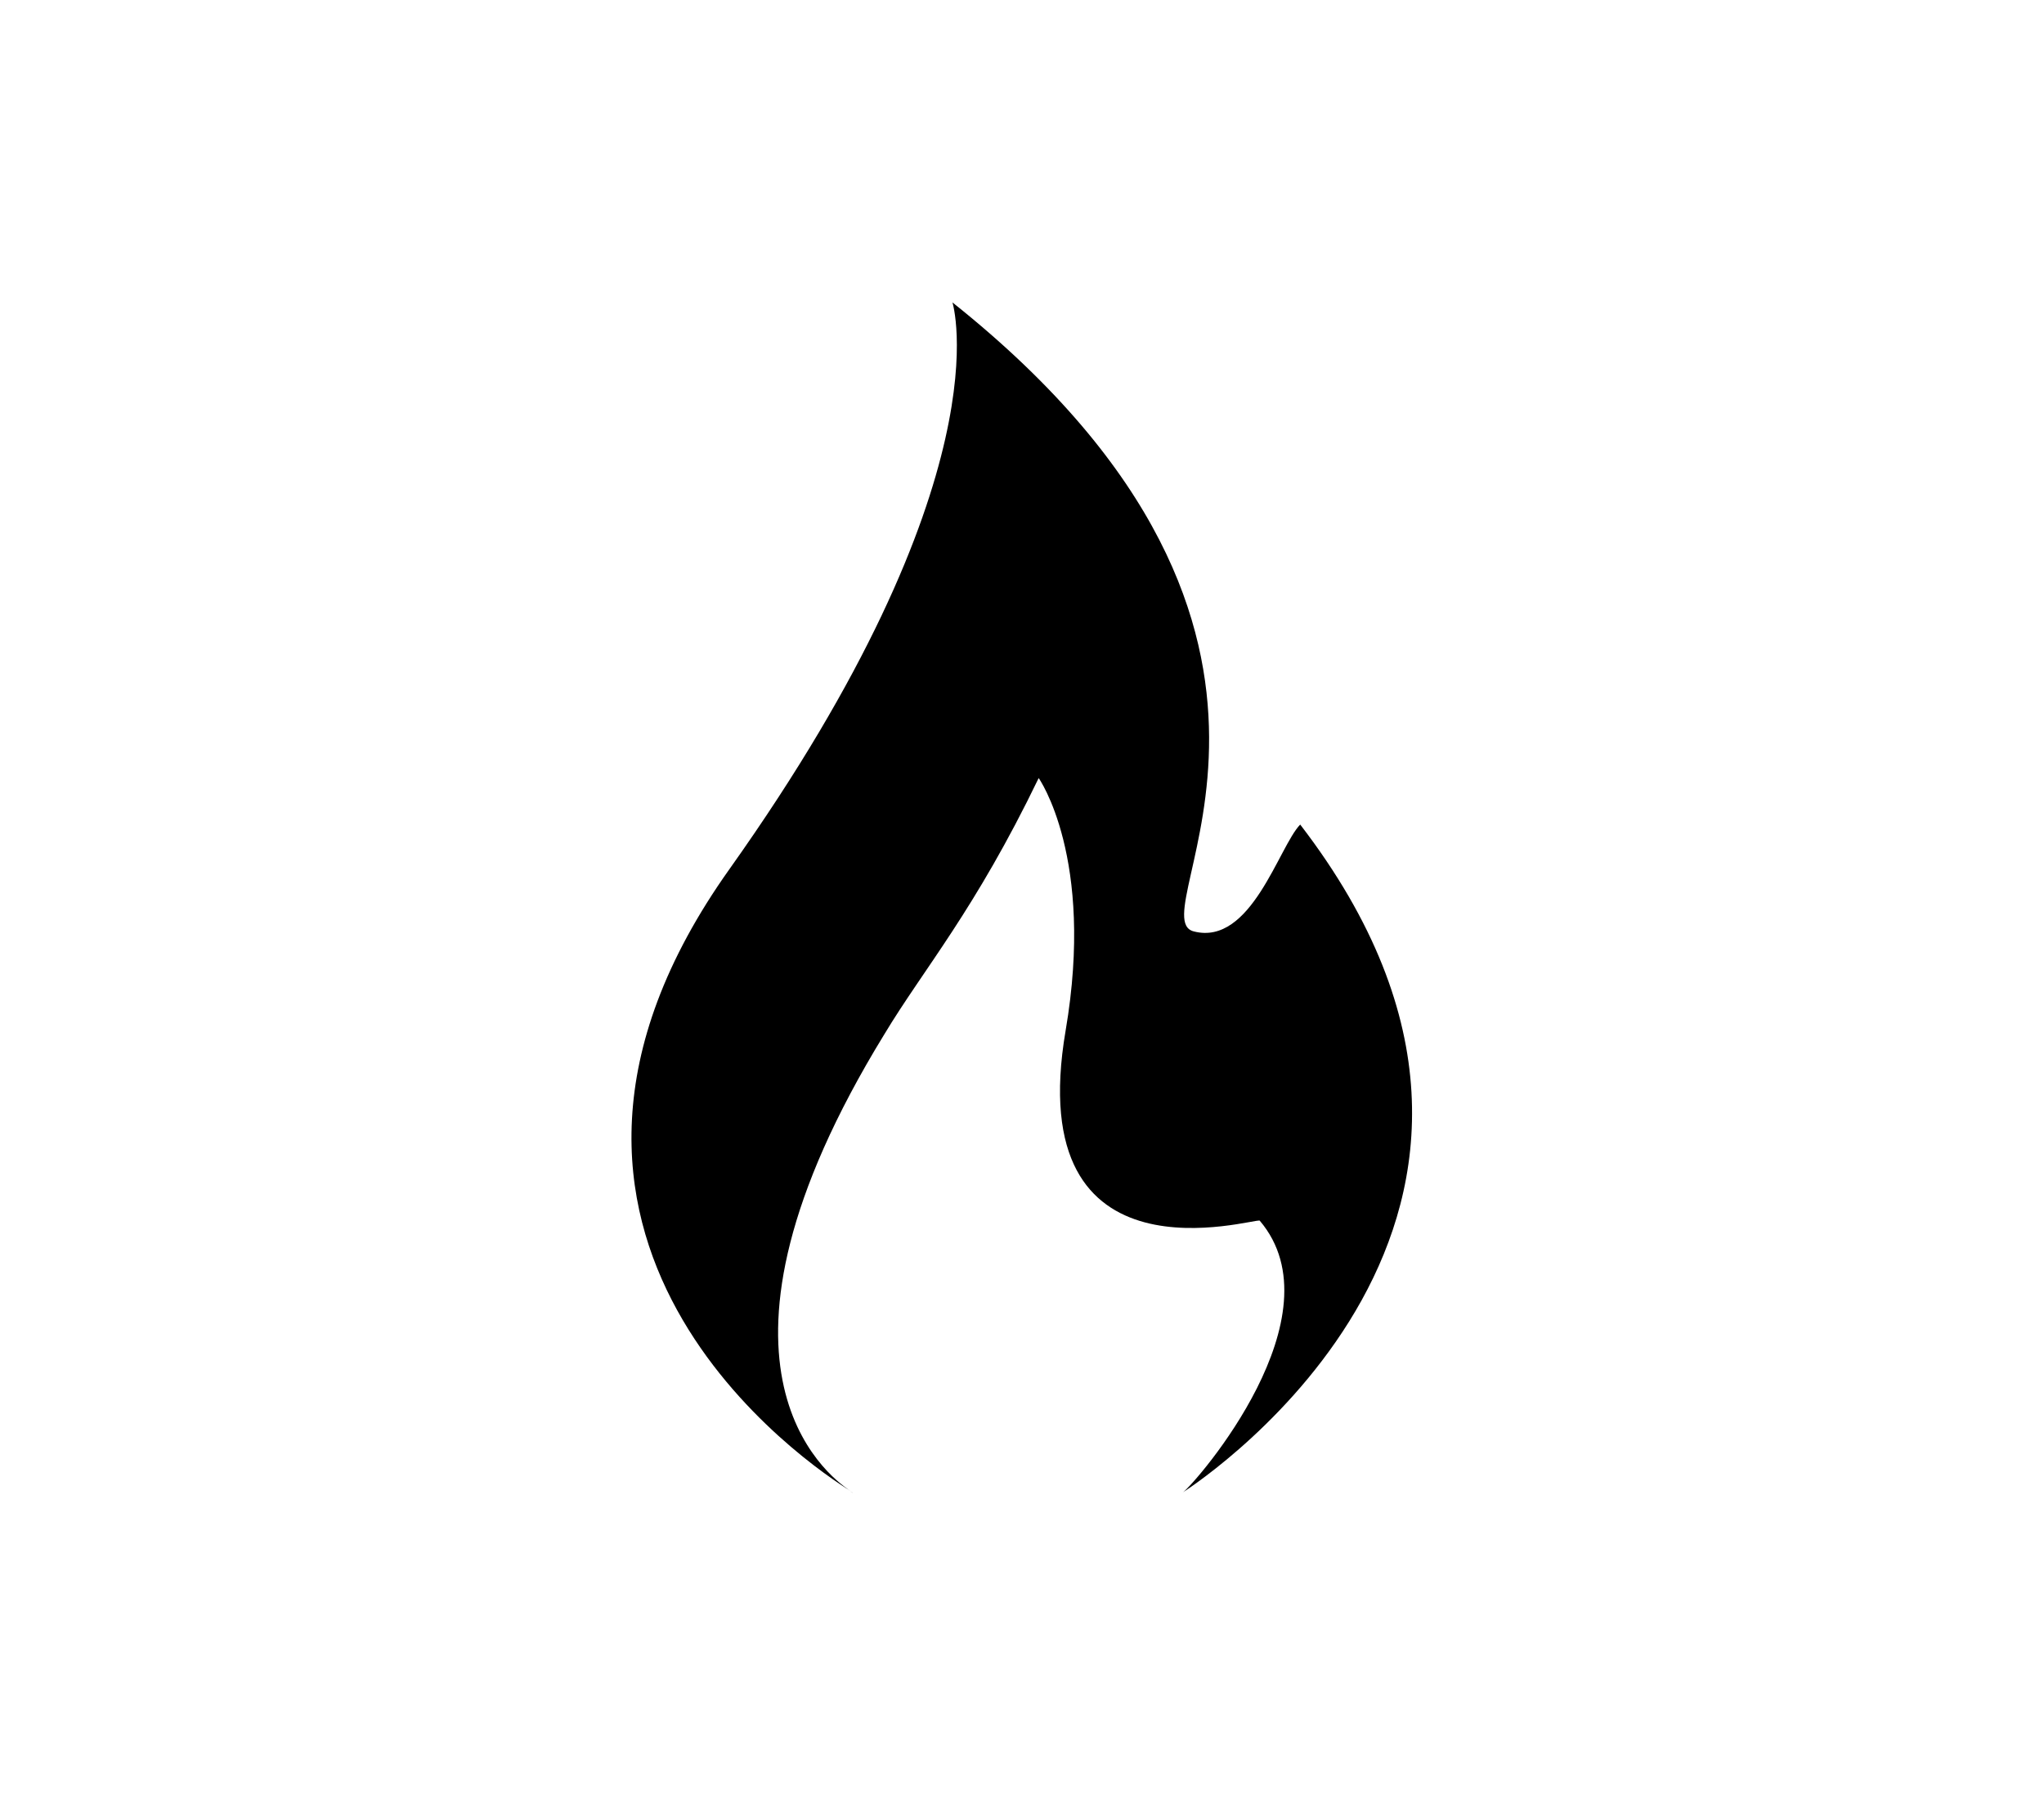
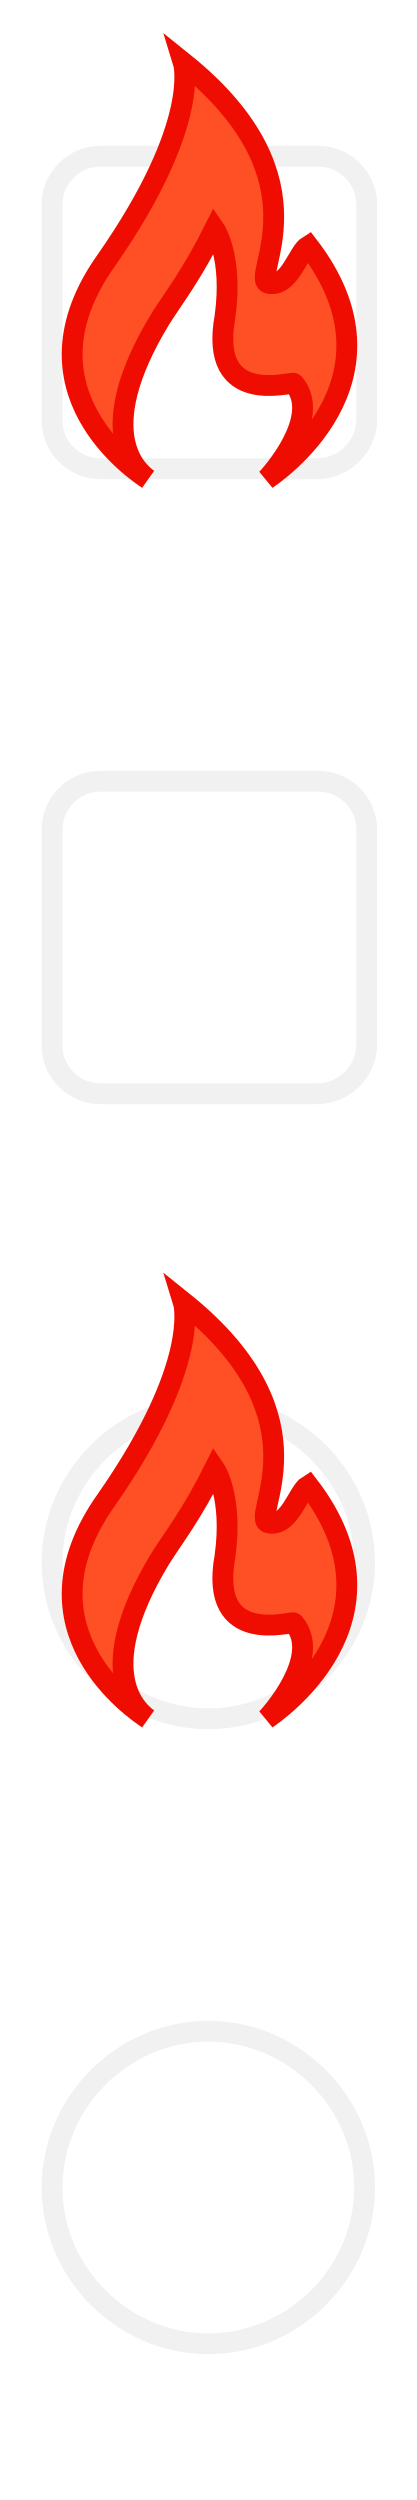
- <svg xmlns="http://www.w3.org/2000/svg" version="1.1" id="Layer_1" focusable="false" x="0px" y="0px" viewBox="0 0 576 512" style="enable-background:new 0 0 576 512;" xml:space="preserve">
-   <path d="M239.5,420.1c0.6,0.4,0.9,0.5,0.9,0.5L239.5,420.1z" />
-   <path d="M333.3,420.6l0.2-0.1C333.2,420.6,333.2,420.7,333.3,420.6z" />
-   <path d="M336.4,262.4c-16.2-4.1,50.4-82.9-68-177.2c0,0,15.5,49.4-62.8,159.6c-74.3,104.3,23.5,168.7,34,175.2  c-6.7-4.4-47.4-35.7,9.6-128.6c11-18.3,25.5-34.9,43.5-72.2c0,0,15.9,22.4,7.6,71.1C287.7,364,354,342.9,355,343.9  c22.8,26.8-17.7,73.5-21.6,76.5c5.5-3.6,117.7-78,33-188.1C360.4,238.4,352.6,266.6,336.4,262.4z" />
+ <svg xmlns="http://www.w3.org/2000/svg" version="1.1" id="Layer_1" focusable="false" x="0px" y="0px" viewBox="0 0 20 120" style="enable-background:new 0 0 20 120;" xml:space="preserve">
+   <style type="text/css">
+ 	.st0{fill:none;stroke:#F1F1F1;stroke-miterlimit:10;}
+ 	.st1{fill:#FF5025;stroke:#EE0D00;stroke-miterlimit:10;}
+ </style>
+   <path d="M-38.5,224.1c0.6,0.4,0.9,0.5,0.9,0.5L-38.5,224.1z" />
+   <path d="M55.3,224.6l0.2-0.1C55.2,224.6,55.2,224.7,55.3,224.6z" />
+   <path class="st0" d="M15.2,52.5H4.8c-1.2,0-2.3-1-2.3-2.3V39.8c0-1.2,1-2.3,2.3-2.3h10.5c1.2,0,2.3,1,2.3,2.3v10.5  C17.5,51.5,16.5,52.5,15.2,52.5z" />
+   <path class="st0" d="M10,82.5L10,82.5c-4.1,0-7.5-3.4-7.5-7.5v0c0-4.1,3.4-7.5,7.5-7.5h0c4.1,0,7.5,3.4,7.5,7.5v0  C17.5,79.1,14.1,82.5,10,82.5z" />
+   <path class="st0" d="M10,112.5L10,112.5c-4.1,0-7.5-3.4-7.5-7.5v0c0-4.1,3.4-7.5,7.5-7.5h0c4.1,0,7.5,3.4,7.5,7.5v0  C17.5,109.1,14.1,112.5,10,112.5z" />
+   <path class="st0" d="M15.2,22.5H4.8c-1.2,0-2.3-1-2.3-2.3V9.8c0-1.2,1-2.3,2.3-2.3h10.5c1.2,0,2.3,1,2.3,2.3v10.5  C17.5,21.5,16.5,22.5,15.2,22.5z" />
+   <path class="st1" d="M12.9,13.6c-1-0.2,3-4.9-4.1-10.6c0,0,0.9,2.9-3.7,9.5c-4.4,6.2,1.4,10.1,2,10.5c-0.4-0.3-2.8-2.1,0.6-7.7  c0.7-1.1,1.5-2.1,2.6-4.3c0,0,0.9,1.3,0.5,4.2c-0.8,4.4,3.2,3.1,3.3,3.2c1.4,1.6-1.1,4.4-1.3,4.6c0.3-0.2,7-4.7,2-11.2  C14.3,12.1,13.9,13.8,12.9,13.6z" />
+   <path class="st1" d="M12.9,73.1c-1-0.2,3-4.9-4.1-10.6c0,0,0.9,2.9-3.7,9.5c-4.4,6.2,1.4,10.1,2,10.5c-0.4-0.3-2.8-2.1,0.6-7.7  c0.7-1.1,1.5-2.1,2.6-4.3c0,0,0.9,1.3,0.5,4.2c-0.8,4.4,3.2,3.1,3.3,3.2c1.4,1.6-1.1,4.4-1.3,4.6c0.3-0.2,7-4.7,2-11.2  C14.3,71.6,13.9,73.3,12.9,73.1z" />
</svg>
